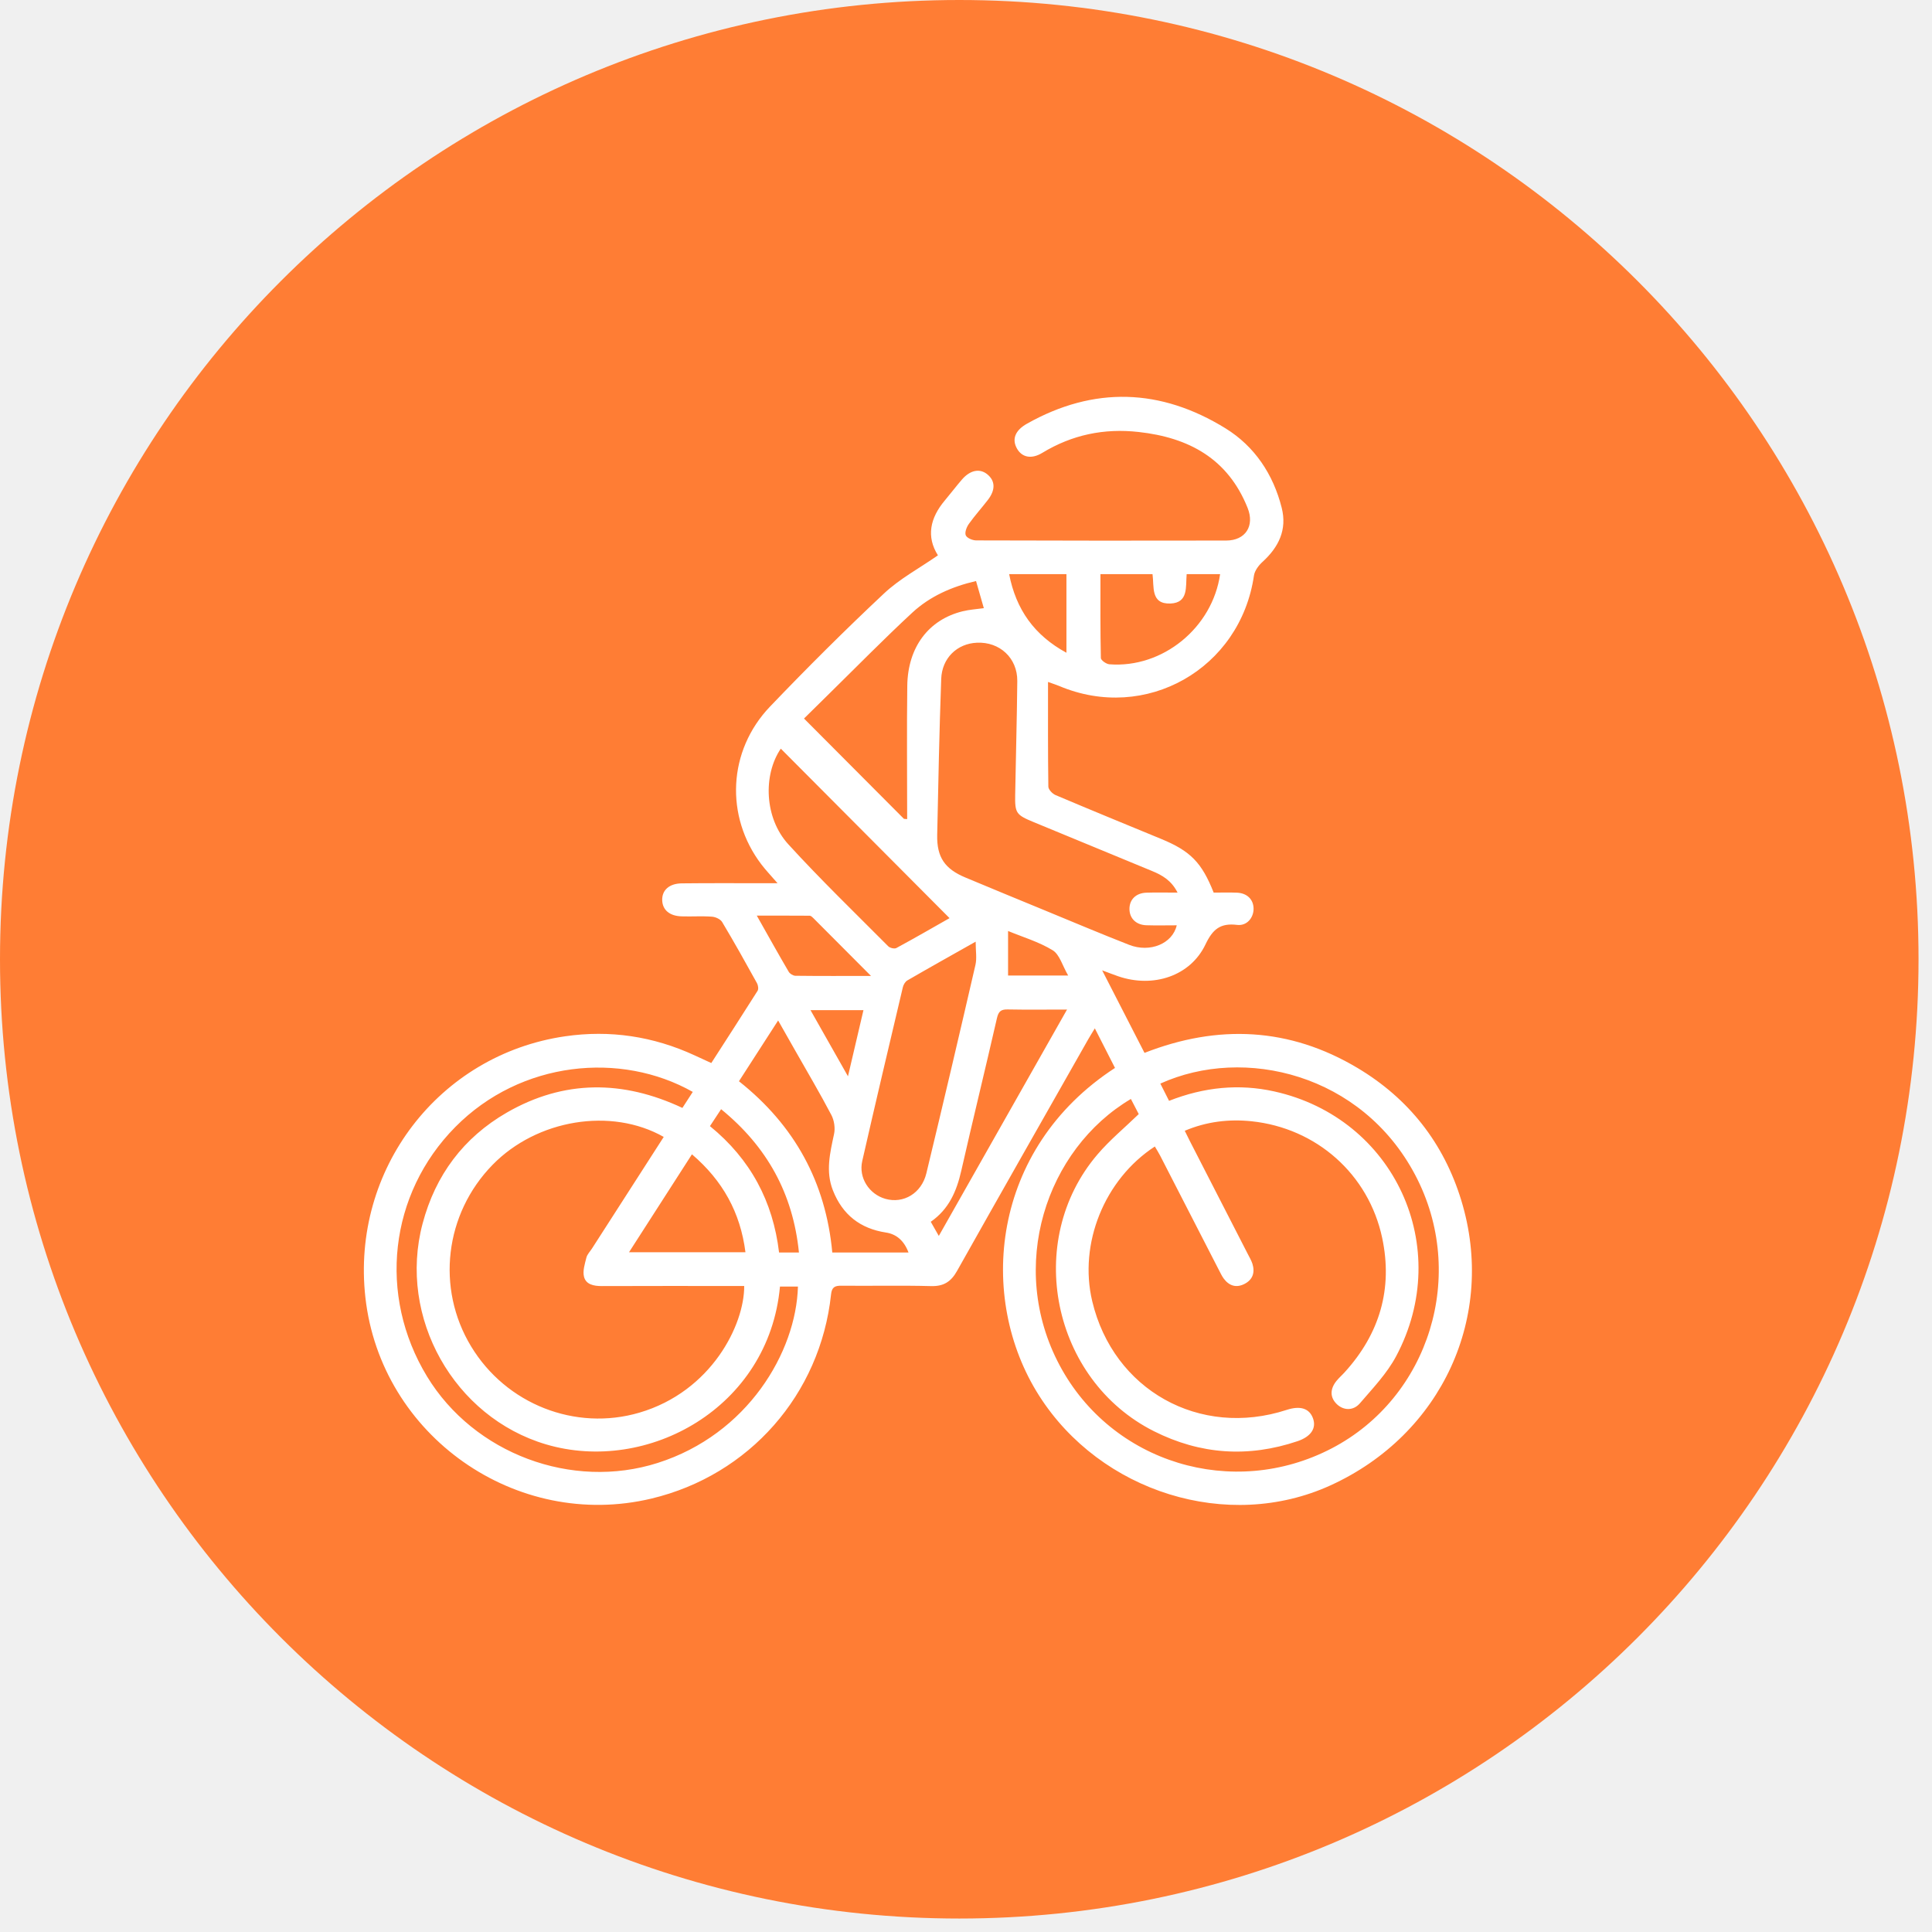
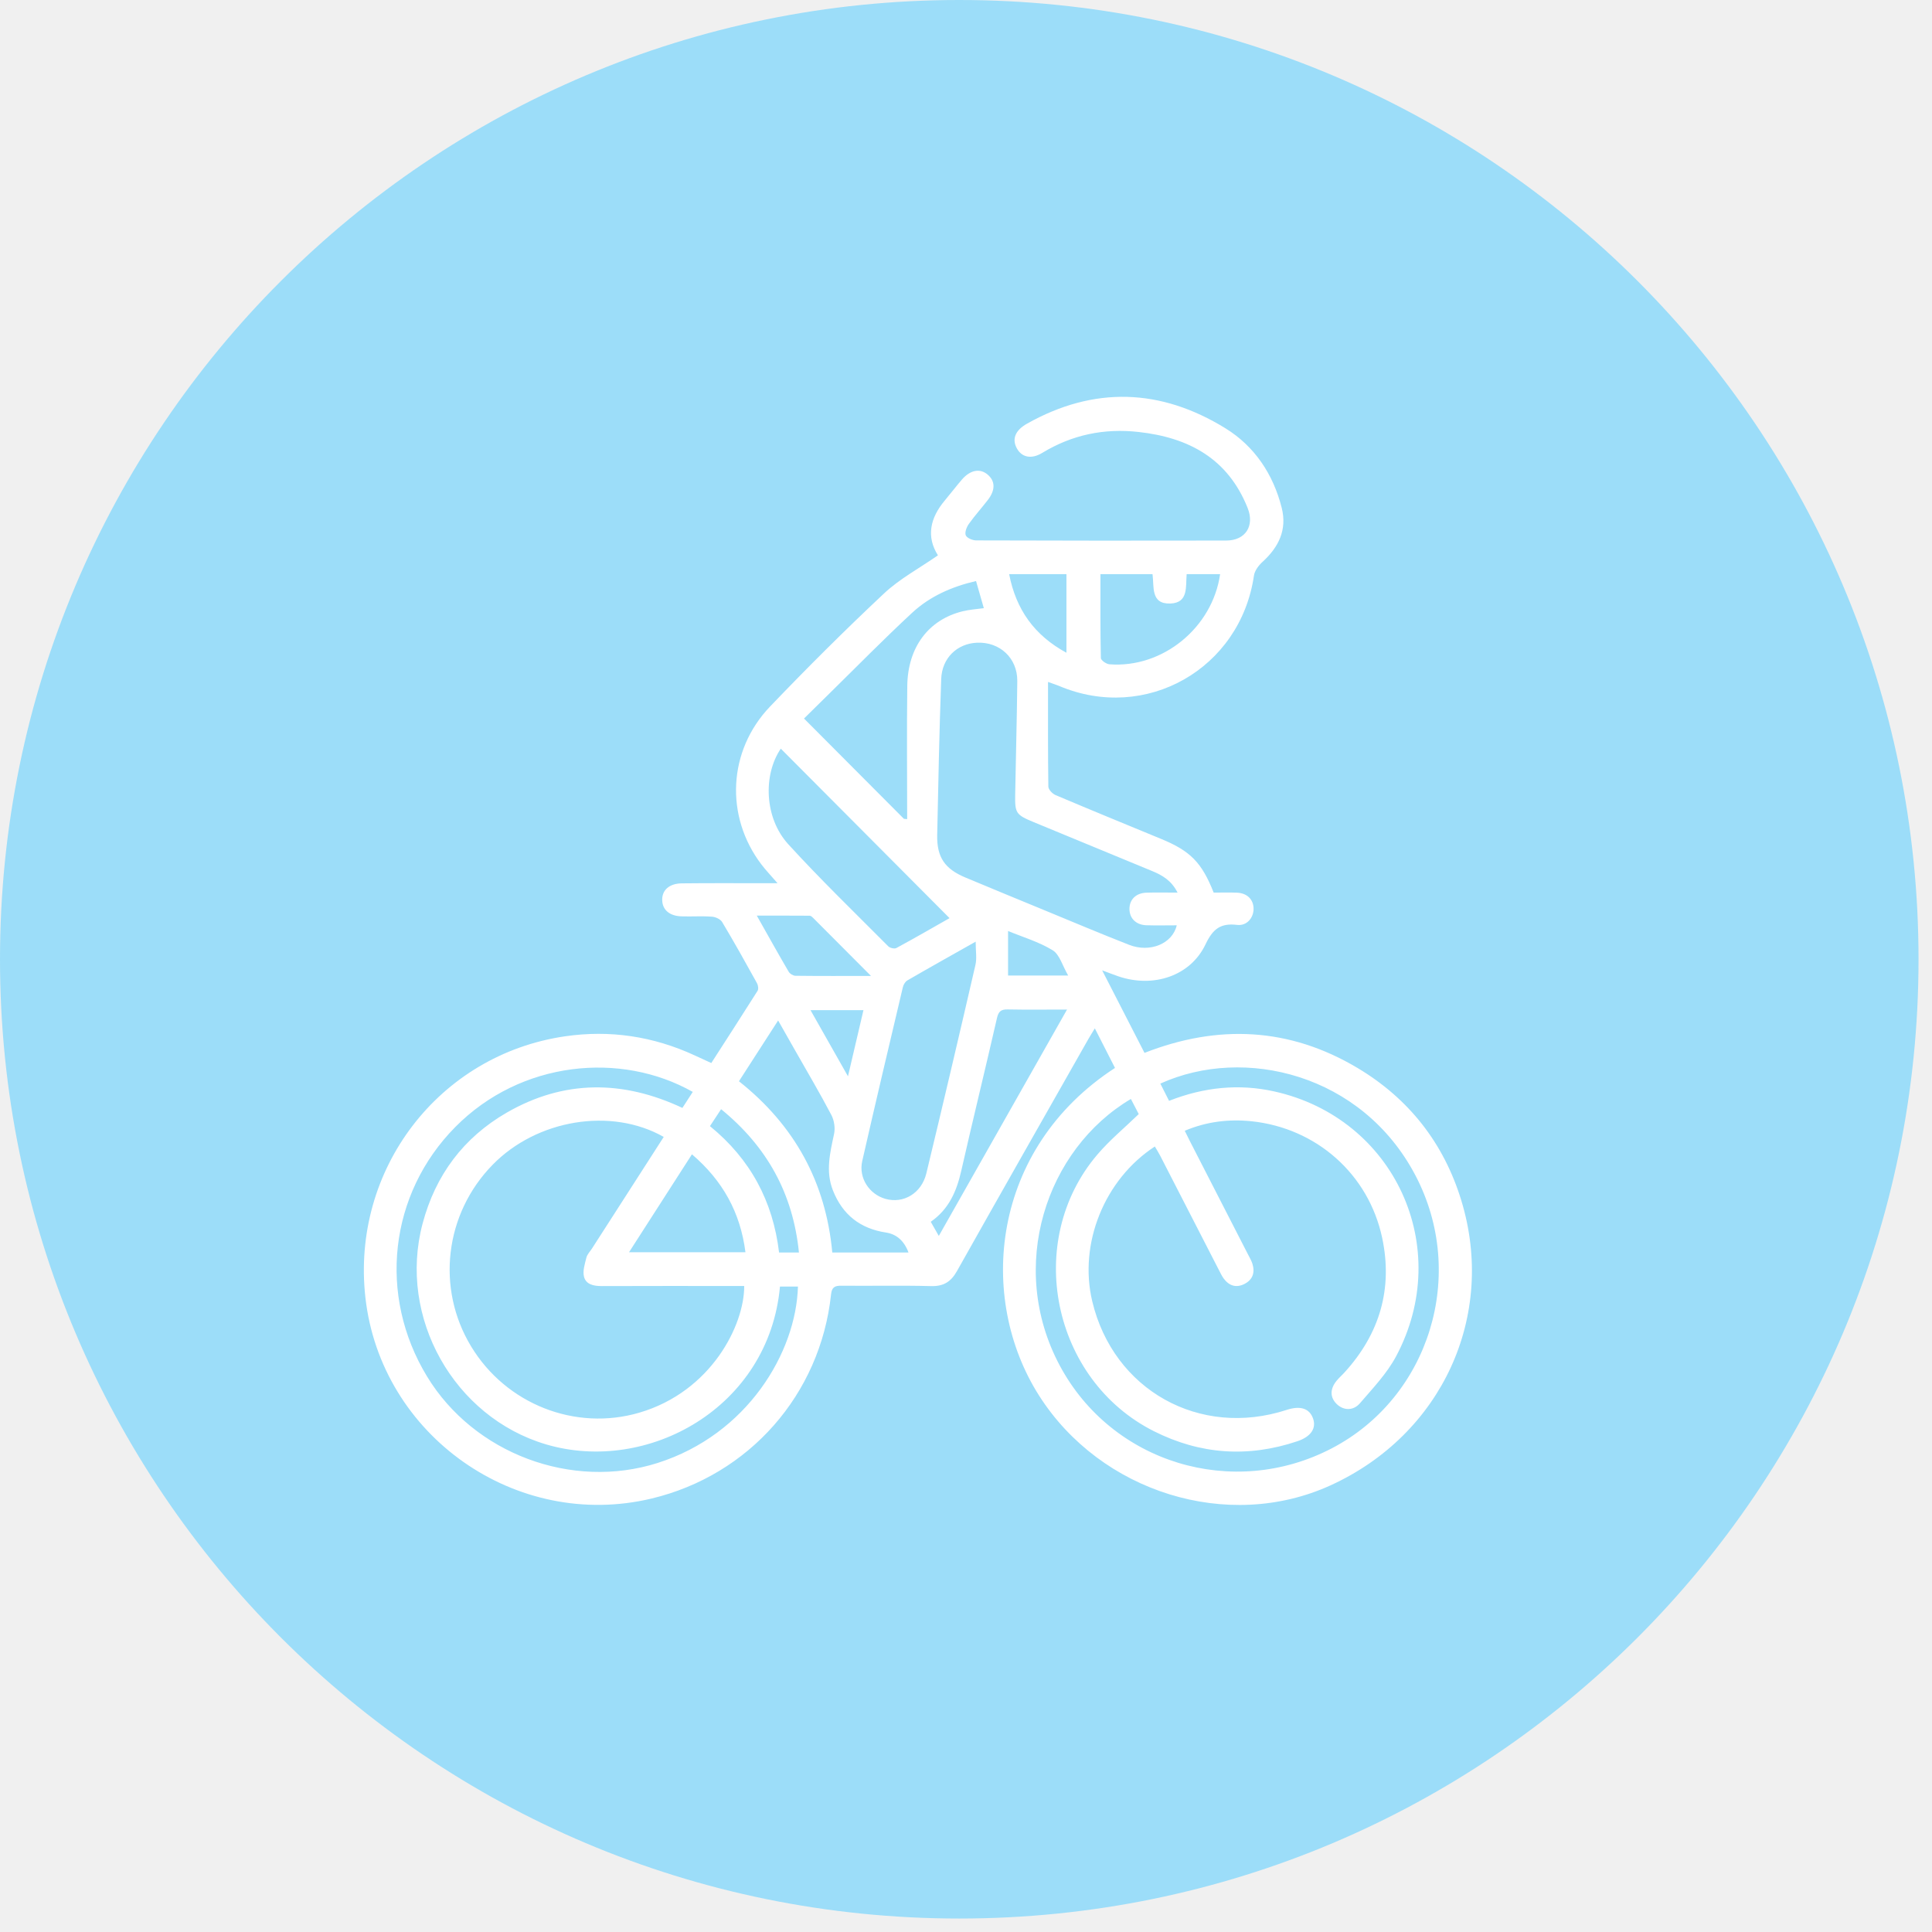
<svg xmlns="http://www.w3.org/2000/svg" width="66" height="66" viewBox="0 0 66 66" fill="none">
-   <circle cx="32.77" cy="32.77" r="32.77" fill="#FF7D34" />
+   <circle cx="32.77" cy="32.77" r="32.77" fill="#9CDDF9" />
  <g clip-path="url(#clip0_1_869)">
    <path d="M35.802 23.3C35.802 24.55 35.797 25.71 35.813 26.871C35.813 26.97 35.95 27.114 36.057 27.16C37.257 27.669 38.464 28.163 39.669 28.66C40.664 29.07 41.053 29.462 41.461 30.493C41.714 30.493 41.984 30.484 42.253 30.495C42.601 30.508 42.822 30.726 42.824 31.043C42.825 31.353 42.595 31.636 42.262 31.596C41.693 31.527 41.431 31.737 41.181 32.263C40.665 33.346 39.395 33.76 38.202 33.352C38.045 33.298 37.889 33.237 37.651 33.148C38.155 34.13 38.62 35.034 39.098 35.968C41.61 34.985 44.047 35.096 46.371 36.481C48.125 37.527 49.32 39.047 49.919 41.005C51.126 44.956 49.257 49.006 45.453 50.742C41.944 52.343 37.596 50.976 35.496 47.675C33.373 44.339 33.844 39.243 38.09 36.482C37.87 36.053 37.65 35.619 37.401 35.13C37.309 35.282 37.241 35.389 37.178 35.499C35.681 38.138 34.179 40.775 32.693 43.419C32.487 43.786 32.237 43.946 31.809 43.935C30.787 43.908 29.763 43.932 28.74 43.922C28.513 43.919 28.415 43.977 28.39 44.22C28.023 47.639 25.594 50.395 22.256 51.193C17.633 52.297 13.009 49.046 12.482 44.321C11.994 39.955 14.991 36.031 19.301 35.402C20.839 35.178 22.319 35.402 23.732 36.054C23.909 36.136 24.087 36.218 24.299 36.315C24.832 35.485 25.361 34.671 25.88 33.848C25.918 33.787 25.899 33.658 25.86 33.587C25.472 32.885 25.081 32.185 24.669 31.497C24.61 31.399 24.444 31.324 24.321 31.315C23.978 31.29 23.631 31.315 23.286 31.304C22.874 31.293 22.633 31.084 22.622 30.756C22.61 30.413 22.858 30.183 23.287 30.177C24.224 30.166 25.161 30.172 26.099 30.172C26.229 30.172 26.358 30.172 26.562 30.172C26.339 29.914 26.162 29.73 26.008 29.527C24.764 27.89 24.863 25.645 26.306 24.137C27.568 22.818 28.864 21.526 30.196 20.277C30.735 19.77 31.41 19.411 32.041 18.971C31.639 18.335 31.77 17.698 32.276 17.097C32.474 16.861 32.661 16.614 32.862 16.381C33.144 16.056 33.471 15.993 33.729 16.204C34.003 16.429 34.012 16.739 33.742 17.085C33.53 17.359 33.298 17.616 33.098 17.897C33.021 18.005 32.951 18.188 32.992 18.287C33.032 18.381 33.224 18.461 33.348 18.461C36.195 18.47 39.043 18.473 41.89 18.466C42.55 18.464 42.865 17.965 42.621 17.353C41.948 15.666 40.611 14.947 38.897 14.757C37.716 14.625 36.626 14.852 35.607 15.47C35.231 15.699 34.908 15.622 34.74 15.322C34.561 15.001 34.68 14.702 35.08 14.476C37.371 13.185 39.652 13.267 41.864 14.632C42.859 15.246 43.495 16.2 43.785 17.347C43.974 18.096 43.683 18.69 43.13 19.194C42.998 19.314 42.862 19.494 42.837 19.662C42.372 22.852 39.137 24.688 36.176 23.431C36.099 23.398 36.02 23.375 35.801 23.296L35.802 23.3ZM39.938 37.606C41.132 37.136 42.329 37.017 43.532 37.285C47.639 38.197 49.676 42.616 47.692 46.335C47.378 46.923 46.897 47.425 46.457 47.938C46.227 48.205 45.893 48.184 45.668 47.968C45.434 47.742 45.428 47.456 45.657 47.173C45.743 47.067 45.847 46.978 45.937 46.877C47.133 45.563 47.586 44.021 47.217 42.287C46.753 40.108 44.968 38.536 42.755 38.304C41.982 38.224 41.221 38.313 40.473 38.629C40.541 38.766 40.594 38.876 40.649 38.984C41.307 40.268 41.966 41.552 42.625 42.836C42.681 42.946 42.746 43.054 42.784 43.17C42.877 43.467 42.798 43.714 42.517 43.859C42.236 44.005 41.99 43.929 41.803 43.676C41.738 43.587 41.692 43.485 41.64 43.387C40.969 42.082 40.3 40.776 39.629 39.472C39.575 39.368 39.511 39.268 39.451 39.166C37.725 40.292 36.845 42.488 37.312 44.451C38.033 47.486 40.979 49.134 43.955 48.164C44.42 48.012 44.731 48.112 44.854 48.453C44.976 48.789 44.786 49.077 44.326 49.233C42.644 49.8 41.009 49.691 39.421 48.893C35.94 47.143 34.963 42.397 37.491 39.438C37.91 38.946 38.417 38.528 38.901 38.059C38.821 37.906 38.728 37.724 38.633 37.542C35.73 39.262 34.404 43.274 36.199 46.642C37.978 49.978 42.118 51.239 45.496 49.477C48.833 47.736 50.138 43.531 48.344 40.136C46.524 36.692 42.511 35.716 39.639 37.017C39.732 37.203 39.825 37.387 39.937 37.607L39.938 37.606ZM22.674 38.839C20.877 37.82 18.341 38.242 16.829 39.79C15.192 41.464 14.89 44.006 16.093 45.994C17.29 47.973 19.657 48.899 21.84 48.259C24.303 47.537 25.432 45.256 25.423 43.931C25.291 43.931 25.158 43.931 25.025 43.931C23.535 43.931 22.044 43.928 20.554 43.934C20.286 43.934 20.02 43.883 19.951 43.617C19.9 43.418 19.978 43.177 20.032 42.963C20.06 42.85 20.157 42.754 20.224 42.65C21.037 41.386 21.851 40.12 22.674 38.839ZM40.227 30.493C40.018 30.076 39.704 29.899 39.359 29.756C38.007 29.199 36.656 28.64 35.305 28.082C34.712 27.837 34.669 27.777 34.68 27.153C34.702 25.856 34.74 24.559 34.752 23.263C34.758 22.479 34.151 21.92 33.373 21.956C32.698 21.985 32.178 22.479 32.153 23.196C32.089 24.974 32.053 26.752 32.016 28.53C32.002 29.287 32.277 29.685 32.984 29.979C33.868 30.348 34.754 30.715 35.641 31.079C36.619 31.481 37.592 31.894 38.575 32.278C39.291 32.557 40.057 32.233 40.199 31.61C39.851 31.61 39.506 31.619 39.162 31.608C38.814 31.597 38.592 31.379 38.584 31.065C38.577 30.734 38.803 30.505 39.169 30.495C39.501 30.484 39.831 30.493 40.228 30.493H40.227ZM26.645 43.951C26.266 48.098 22.116 50.366 18.654 49.342C15.518 48.415 13.582 45.014 14.437 41.798C14.875 40.146 15.832 38.864 17.309 38.01C19.269 36.879 21.283 36.895 23.312 37.848C23.441 37.649 23.552 37.475 23.666 37.301C21.214 35.915 17.795 36.23 15.551 38.503C13.295 40.788 12.901 44.247 14.589 47.023C16.195 49.663 19.541 50.909 22.468 49.976C25.534 49 27.196 46.196 27.259 43.951H26.647H26.645ZM33.329 32.169C32.49 32.643 31.739 33.062 30.996 33.493C30.923 33.536 30.862 33.64 30.842 33.728C30.374 35.705 29.906 37.683 29.455 39.665C29.325 40.236 29.692 40.797 30.248 40.955C30.864 41.128 31.48 40.767 31.646 40.082C32.218 37.711 32.775 35.338 33.323 32.961C33.375 32.734 33.33 32.484 33.33 32.169H33.329ZM26.674 25.574C26.06 26.477 26.114 27.95 26.93 28.842C28.026 30.043 29.198 31.174 30.344 32.327C30.402 32.385 30.556 32.422 30.621 32.386C31.243 32.05 31.856 31.695 32.438 31.365C30.501 29.419 28.584 27.493 26.672 25.574H26.674ZM30.88 27.973C30.917 27.976 30.953 27.979 30.99 27.982C30.99 26.464 30.975 24.945 30.994 23.427C31.012 22.106 31.723 21.168 32.886 20.882C33.118 20.825 33.361 20.81 33.609 20.776C33.514 20.445 33.429 20.152 33.343 19.849C32.513 20.041 31.767 20.372 31.165 20.929C30.18 21.841 29.239 22.803 28.279 23.745C27.992 24.027 27.706 24.309 27.466 24.546C28.626 25.71 29.753 26.841 30.88 27.973ZM25.243 36.937C27.148 38.445 28.211 40.392 28.432 42.787H31.036C30.886 42.388 30.629 42.161 30.265 42.105C29.389 41.971 28.783 41.5 28.454 40.666C28.198 40.016 28.355 39.386 28.492 38.742C28.537 38.539 28.498 38.276 28.402 38.092C28.007 37.34 27.573 36.607 27.153 35.867C26.97 35.543 26.785 35.218 26.582 34.861C26.124 35.572 25.697 36.233 25.243 36.938V36.937ZM40.538 19.613C40.501 20.042 40.605 20.592 39.986 20.617C39.3 20.644 39.431 20.042 39.372 19.614H37.593C37.593 20.583 37.586 21.531 37.607 22.479C37.608 22.555 37.79 22.684 37.897 22.693C39.716 22.834 41.419 21.446 41.681 19.613H40.539H40.538ZM36.45 34.488C35.719 34.488 35.069 34.497 34.419 34.484C34.189 34.48 34.109 34.557 34.057 34.783C33.659 36.523 33.234 38.255 32.838 39.996C32.68 40.693 32.416 41.308 31.796 41.738C31.883 41.892 31.965 42.033 32.071 42.221C33.536 39.635 34.971 37.1 36.45 34.49V34.488ZM23.638 39.433C22.907 40.571 22.204 41.662 21.488 42.779H25.466C25.291 41.415 24.689 40.332 23.638 39.433ZM29.755 33.34C29.042 32.625 28.413 31.991 27.78 31.359C27.746 31.325 27.7 31.282 27.66 31.282C27.081 31.278 26.503 31.279 25.853 31.279C26.251 31.983 26.59 32.594 26.943 33.196C26.983 33.266 27.094 33.333 27.174 33.334C27.996 33.344 28.817 33.34 29.755 33.34ZM24.255 38.472C25.638 39.599 26.407 41.042 26.614 42.787H27.293C27.09 40.772 26.202 39.17 24.634 37.892C24.505 38.089 24.391 38.262 24.253 38.47L24.255 38.472ZM36.431 22.299V19.614H34.474C34.709 20.822 35.333 21.702 36.431 22.299ZM28.968 36.768C29.157 35.959 29.325 35.243 29.497 34.508H27.688C28.115 35.261 28.518 35.973 28.968 36.768ZM36.491 33.327C36.293 32.986 36.198 32.609 35.962 32.463C35.491 32.174 34.94 32.013 34.437 31.804V33.325H36.493L36.491 33.327Z" fill="white" />
  </g>
  <defs>
    <clipPath id="clip0_1_869">
      <rect width="37.855" height="37.855" fill="white" transform="translate(12.4297 13.5598)" />
    </clipPath>
  </defs>
</svg>
